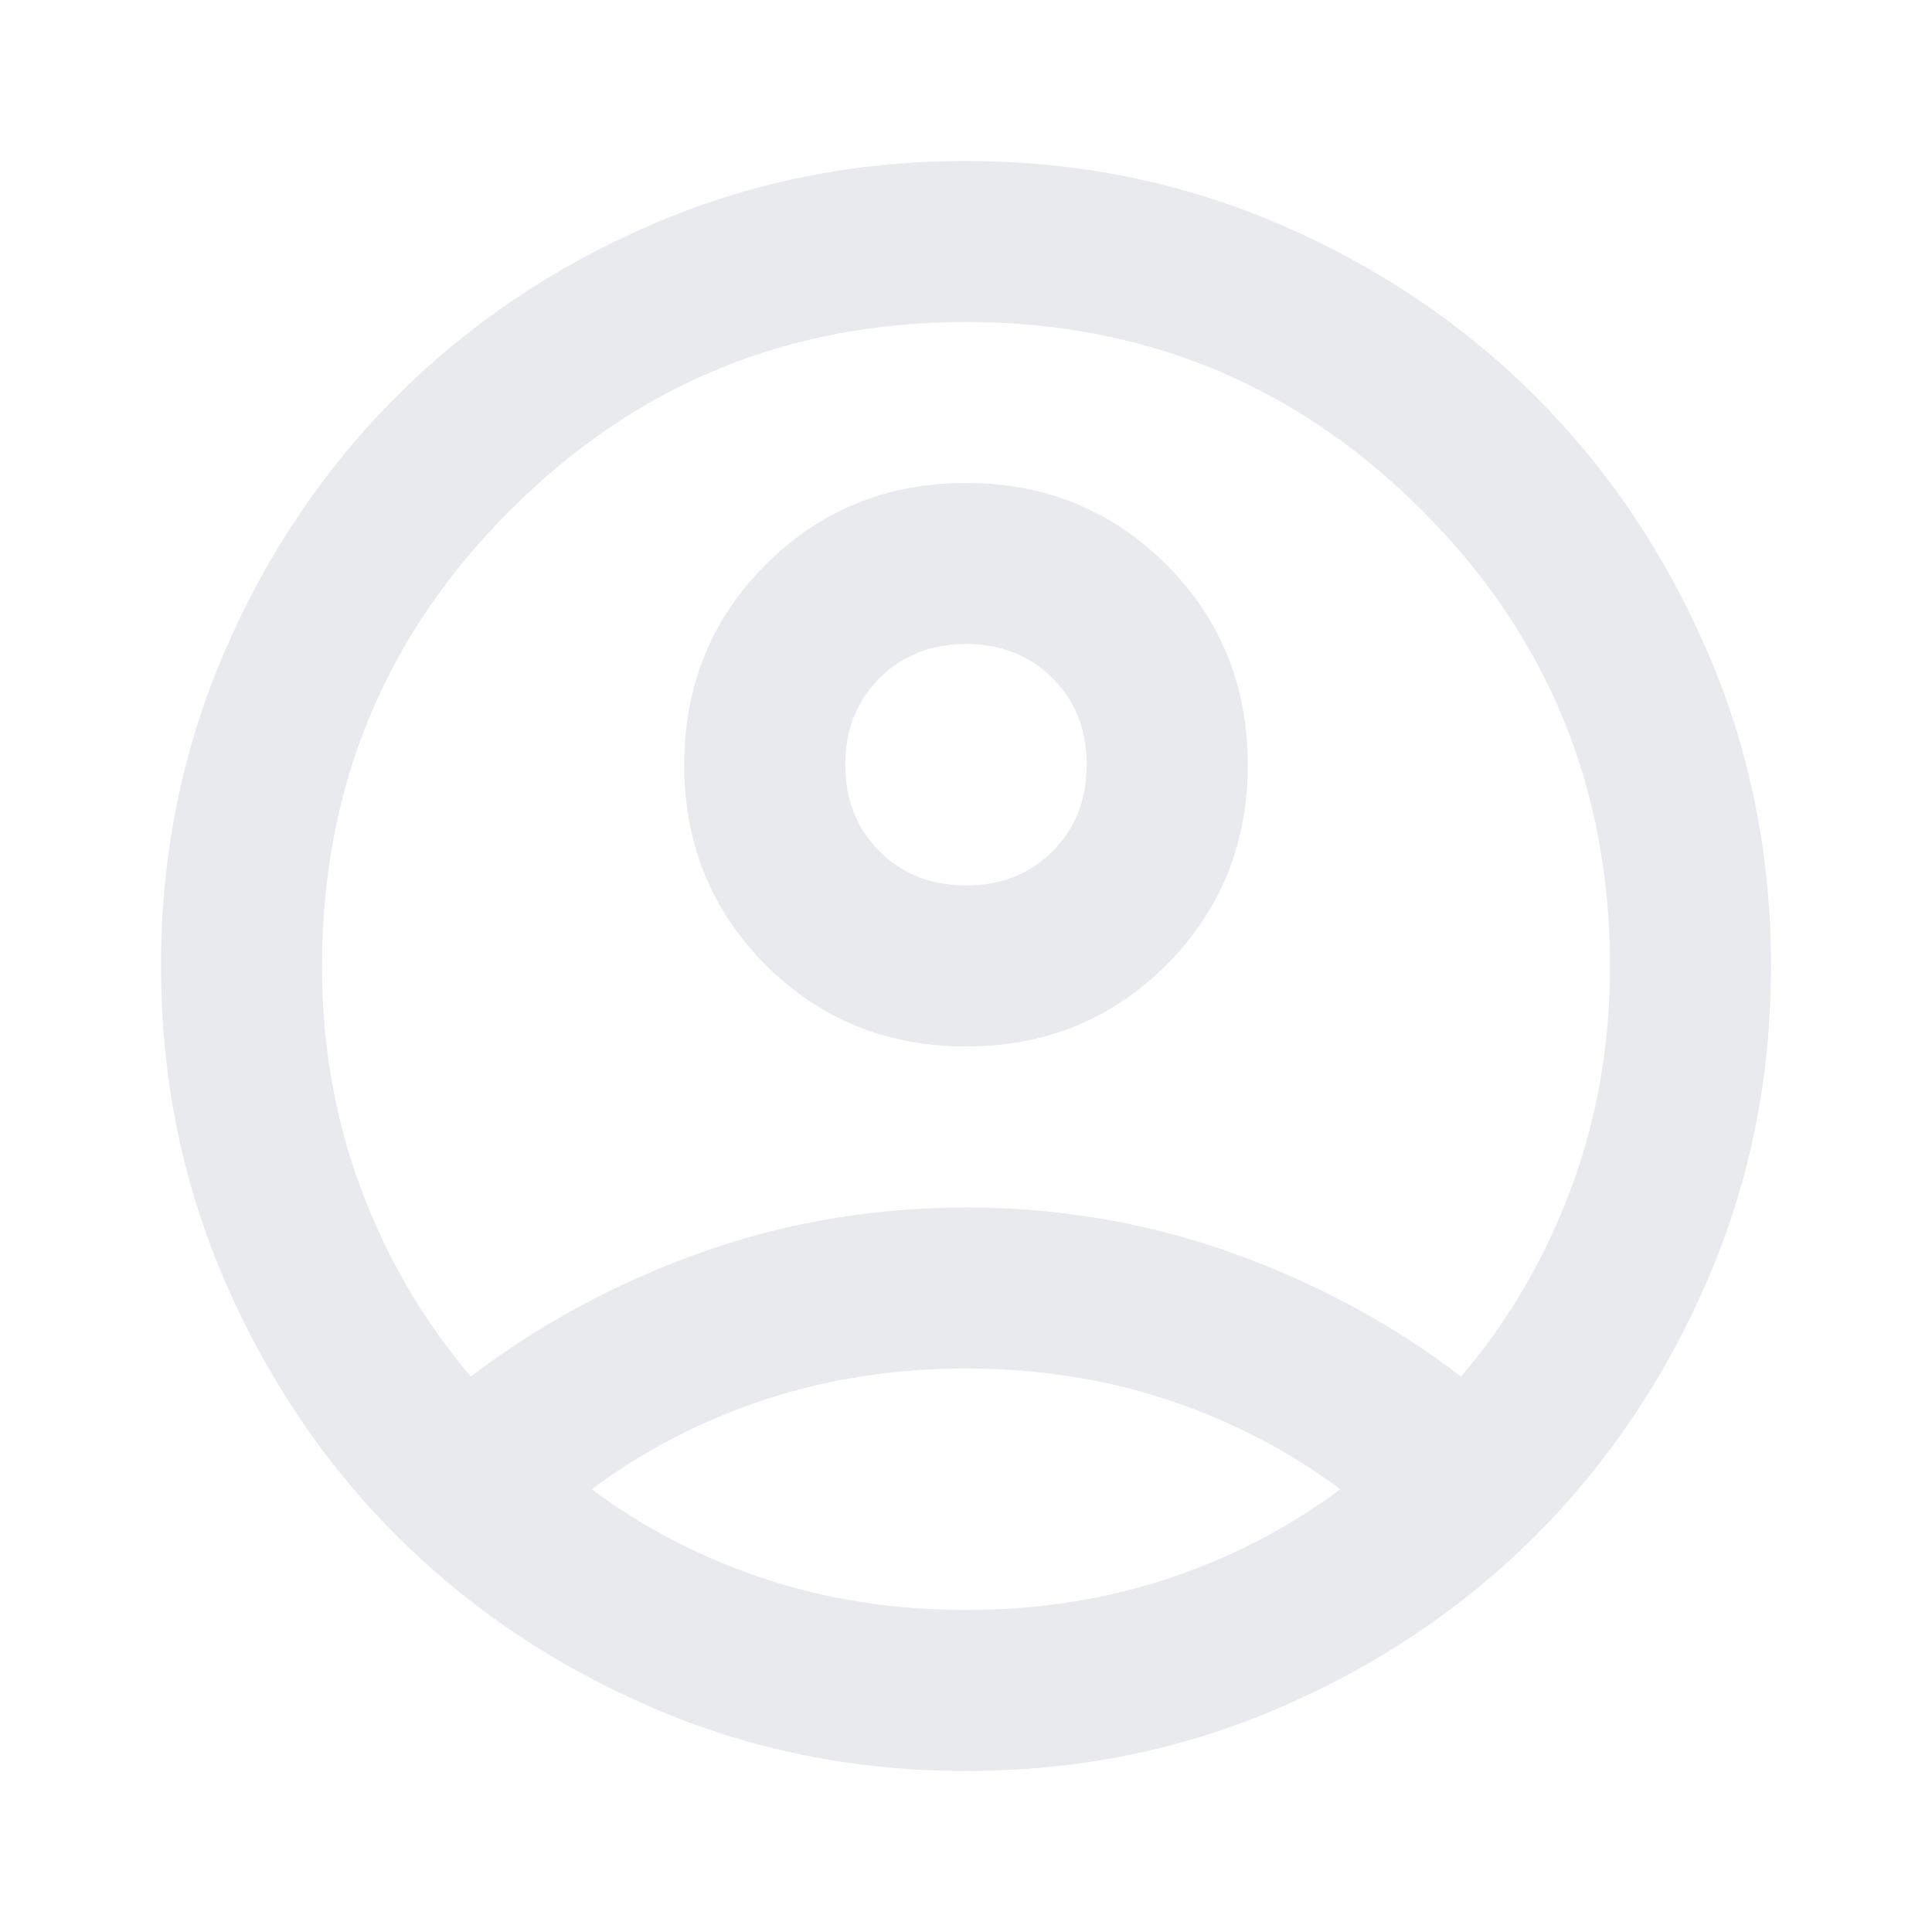
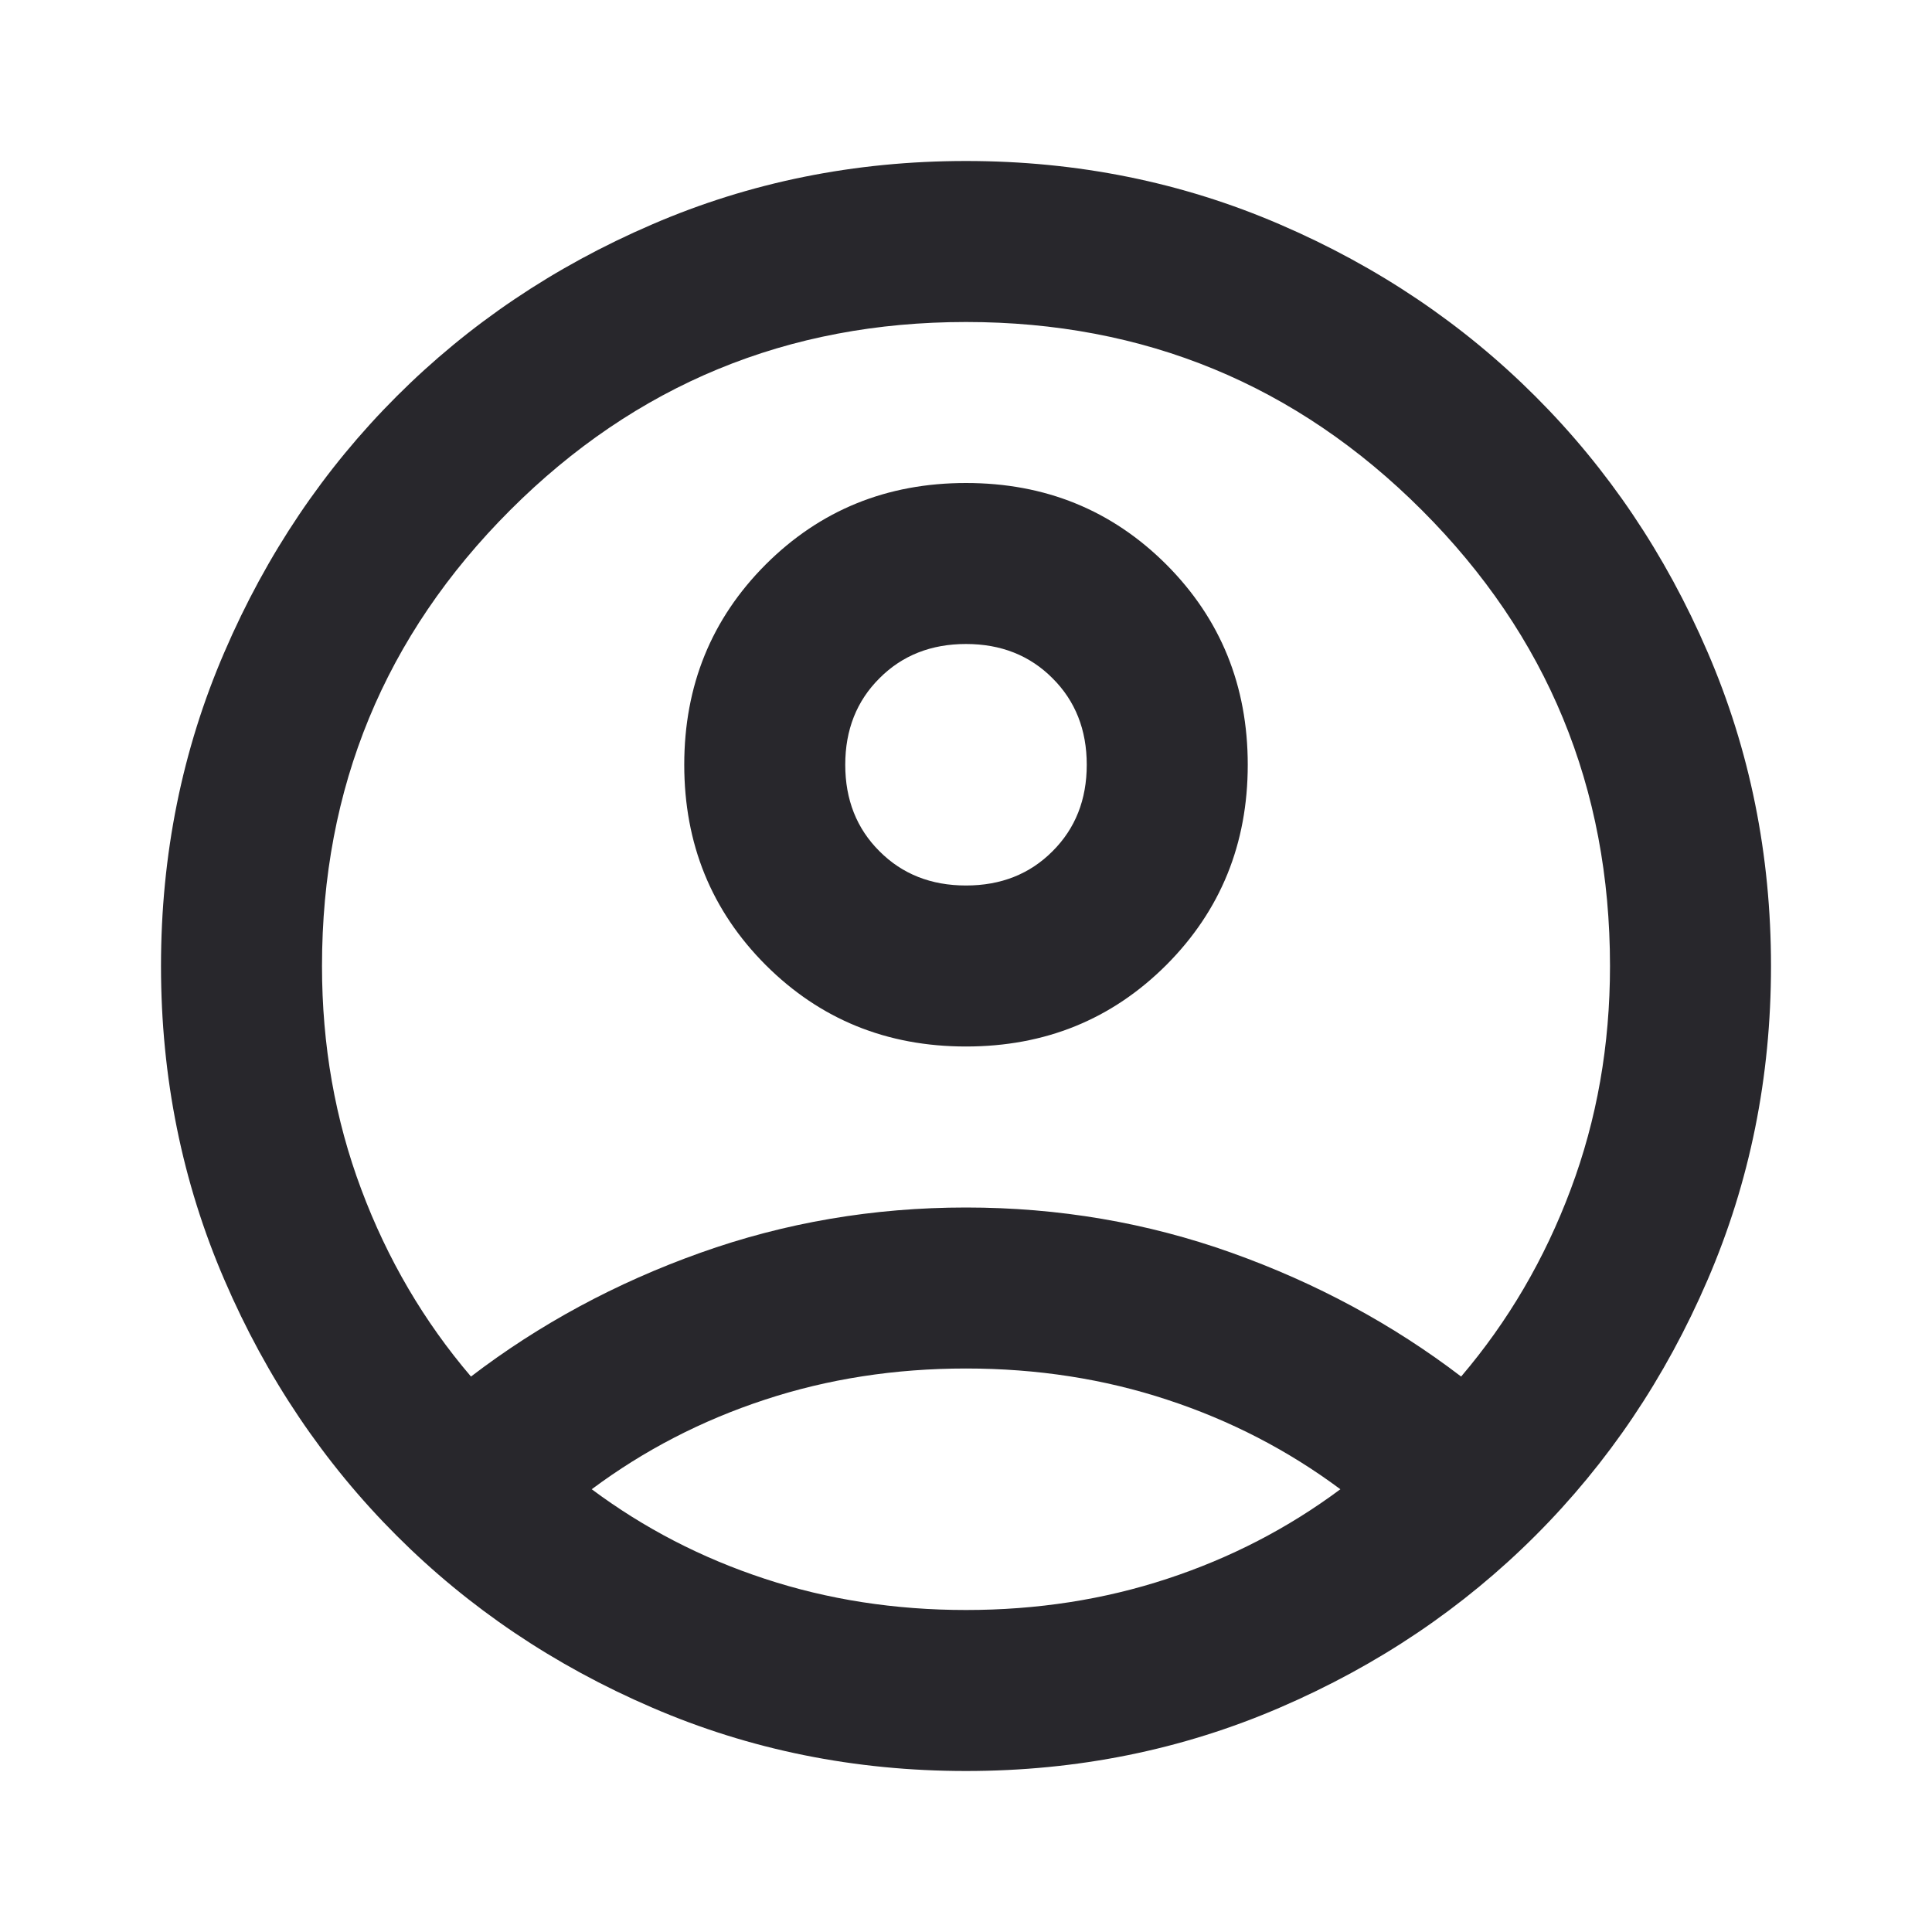
- <svg xmlns="http://www.w3.org/2000/svg" width="24" height="24" viewBox="0 0 24 24" fill="none">
-   <path d="M5.85 17.1C6.7 16.45 7.65 15.938 8.7 15.562C9.75 15.188 10.85 15 12 15C13.15 15 14.25 15.188 15.3 15.562C16.35 15.938 17.3 16.45 18.15 17.1C18.733 16.417 19.188 15.642 19.512 14.775C19.837 13.908 20 12.983 20 12C20 9.783 19.221 7.896 17.663 6.338C16.104 4.779 14.217 4 12 4C9.783 4 7.896 4.779 6.338 6.338C4.779 7.896 4 9.783 4 12C4 12.983 4.162 13.908 4.487 14.775C4.812 15.642 5.267 16.417 5.85 17.1ZM12 13C11.017 13 10.188 12.662 9.512 11.988C8.838 11.312 8.5 10.483 8.5 9.5C8.5 8.517 8.838 7.688 9.512 7.013C10.188 6.338 11.017 6 12 6C12.983 6 13.812 6.338 14.488 7.013C15.162 7.688 15.5 8.517 15.5 9.5C15.5 10.483 15.162 11.312 14.488 11.988C13.812 12.662 12.983 13 12 13ZM12 22C10.617 22 9.317 21.738 8.1 21.212C6.883 20.688 5.825 19.975 4.925 19.075C4.025 18.175 3.312 17.117 2.788 15.9C2.263 14.683 2 13.383 2 12C2 10.617 2.263 9.317 2.788 8.1C3.312 6.883 4.025 5.825 4.925 4.925C5.825 4.025 6.883 3.312 8.1 2.788C9.317 2.263 10.617 2 12 2C13.383 2 14.683 2.263 15.9 2.788C17.117 3.312 18.175 4.025 19.075 4.925C19.975 5.825 20.688 6.883 21.212 8.1C21.738 9.317 22 10.617 22 12C22 13.383 21.738 14.683 21.212 15.9C20.688 17.117 19.975 18.175 19.075 19.075C18.175 19.975 17.117 20.688 15.9 21.212C14.683 21.738 13.383 22 12 22ZM12 20C12.883 20 13.717 19.871 14.5 19.613C15.283 19.354 16 18.983 16.65 18.5C16 18.017 15.283 17.646 14.5 17.387C13.717 17.129 12.883 17 12 17C11.117 17 10.283 17.129 9.5 17.387C8.717 17.646 8 18.017 7.35 18.5C8 18.983 8.717 19.354 9.5 19.613C10.283 19.871 11.117 20 12 20ZM12 11C12.433 11 12.792 10.858 13.075 10.575C13.358 10.292 13.5 9.933 13.5 9.5C13.5 9.067 13.358 8.708 13.075 8.425C12.792 8.142 12.433 8 12 8C11.567 8 11.208 8.142 10.925 8.425C10.642 8.708 10.5 9.067 10.5 9.5C10.5 9.933 10.642 10.292 10.925 10.575C11.208 10.858 11.567 11 12 11Z" fill="#E8EAED" />
+ <svg xmlns="http://www.w3.org/2000/svg" width="18" height="18" viewBox="0 0 18 18" fill="none">
+   <path d="M4.388 12.825C5.025 12.338 5.737 11.953 6.525 11.672C7.312 11.391 8.137 11.25 9 11.25C9.863 11.25 10.688 11.391 11.475 11.672C12.262 11.953 12.975 12.338 13.613 12.825C14.05 12.312 14.391 11.731 14.634 11.081C14.878 10.431 15 9.738 15 9C15 7.338 14.416 5.922 13.247 4.753C12.078 3.584 10.662 3 9 3C7.338 3 5.922 3.584 4.753 4.753C3.584 5.922 3 7.338 3 9C3 9.738 3.122 10.431 3.366 11.081C3.609 11.731 3.95 12.312 4.388 12.825ZM9 9.75C8.262 9.75 7.641 9.497 7.134 8.991C6.628 8.484 6.375 7.862 6.375 7.125C6.375 6.388 6.628 5.766 7.134 5.259C7.641 4.753 8.262 4.5 9 4.5C9.738 4.5 10.359 4.753 10.866 5.259C11.372 5.766 11.625 6.388 11.625 7.125C11.625 7.862 11.372 8.484 10.866 8.991C10.359 9.497 9.738 9.75 9 9.75ZM9 16.5C7.963 16.5 6.987 16.303 6.075 15.909C5.162 15.516 4.369 14.981 3.694 14.306C3.019 13.631 2.484 12.838 2.091 11.925C1.697 11.012 1.5 10.037 1.5 9C1.5 7.963 1.697 6.987 2.091 6.075C2.484 5.162 3.019 4.369 3.694 3.694C4.369 3.019 5.162 2.484 6.075 2.091C6.987 1.697 7.963 1.5 9 1.5C10.037 1.5 11.012 1.697 11.925 2.091C12.838 2.484 13.631 3.019 14.306 3.694C14.981 4.369 15.516 5.162 15.909 6.075C16.303 6.987 16.5 7.963 16.5 9C16.5 10.037 16.303 11.012 15.909 11.925C15.516 12.838 14.981 13.631 14.306 14.306C13.631 14.981 12.838 15.516 11.925 15.909C11.012 16.303 10.037 16.5 9 16.5ZM9 15C9.662 15 10.287 14.903 10.875 14.709C11.463 14.516 12 14.238 12.488 13.875C12 13.512 11.463 13.234 10.875 13.041C10.287 12.847 9.662 12.75 9 12.75C8.338 12.75 7.713 12.847 7.125 13.041C6.537 13.234 6 13.512 5.513 13.875C6 14.238 6.537 14.516 7.125 14.709C7.713 14.903 8.338 15 9 15ZM9 8.25C9.325 8.25 9.594 8.144 9.806 7.931C10.019 7.719 10.125 7.45 10.125 7.125C10.125 6.8 10.019 6.531 9.806 6.319C9.594 6.106 9.325 6 9 6C8.675 6 8.406 6.106 8.194 6.319C7.981 6.531 7.875 6.8 7.875 7.125C7.875 7.45 7.981 7.719 8.194 7.931C8.406 8.144 8.675 8.25 9 8.25Z" fill="#28272C" />
</svg>
